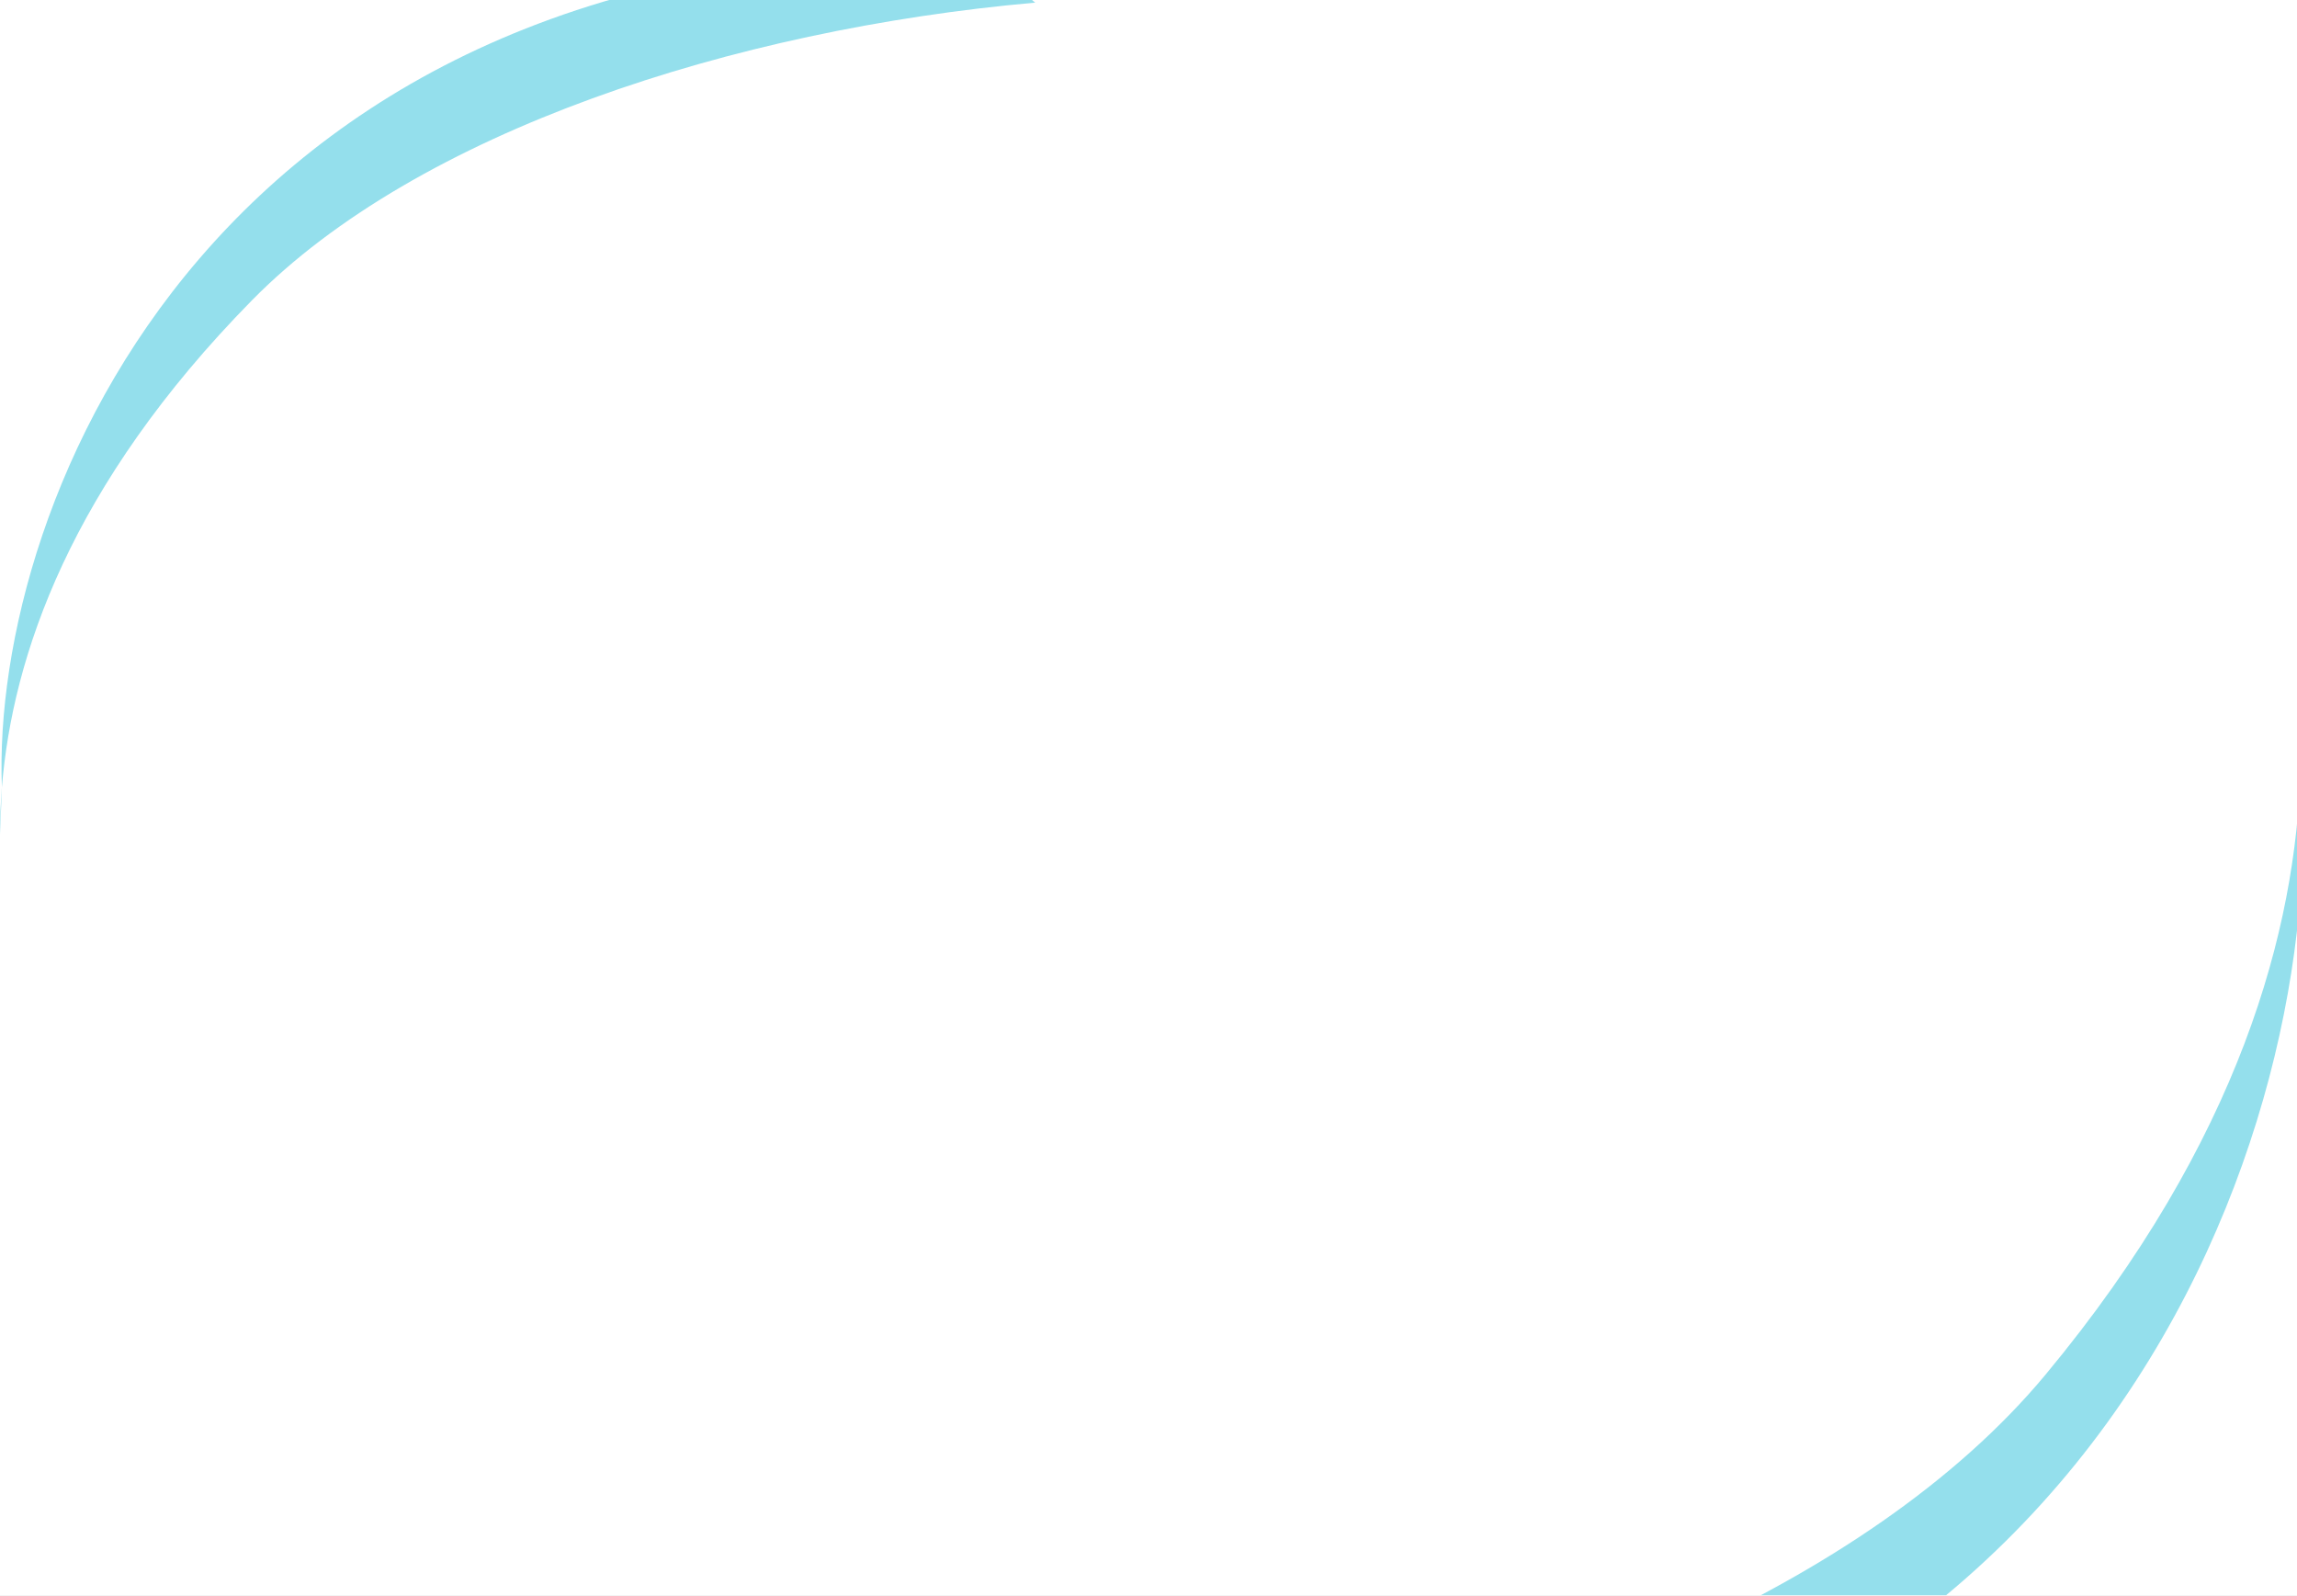
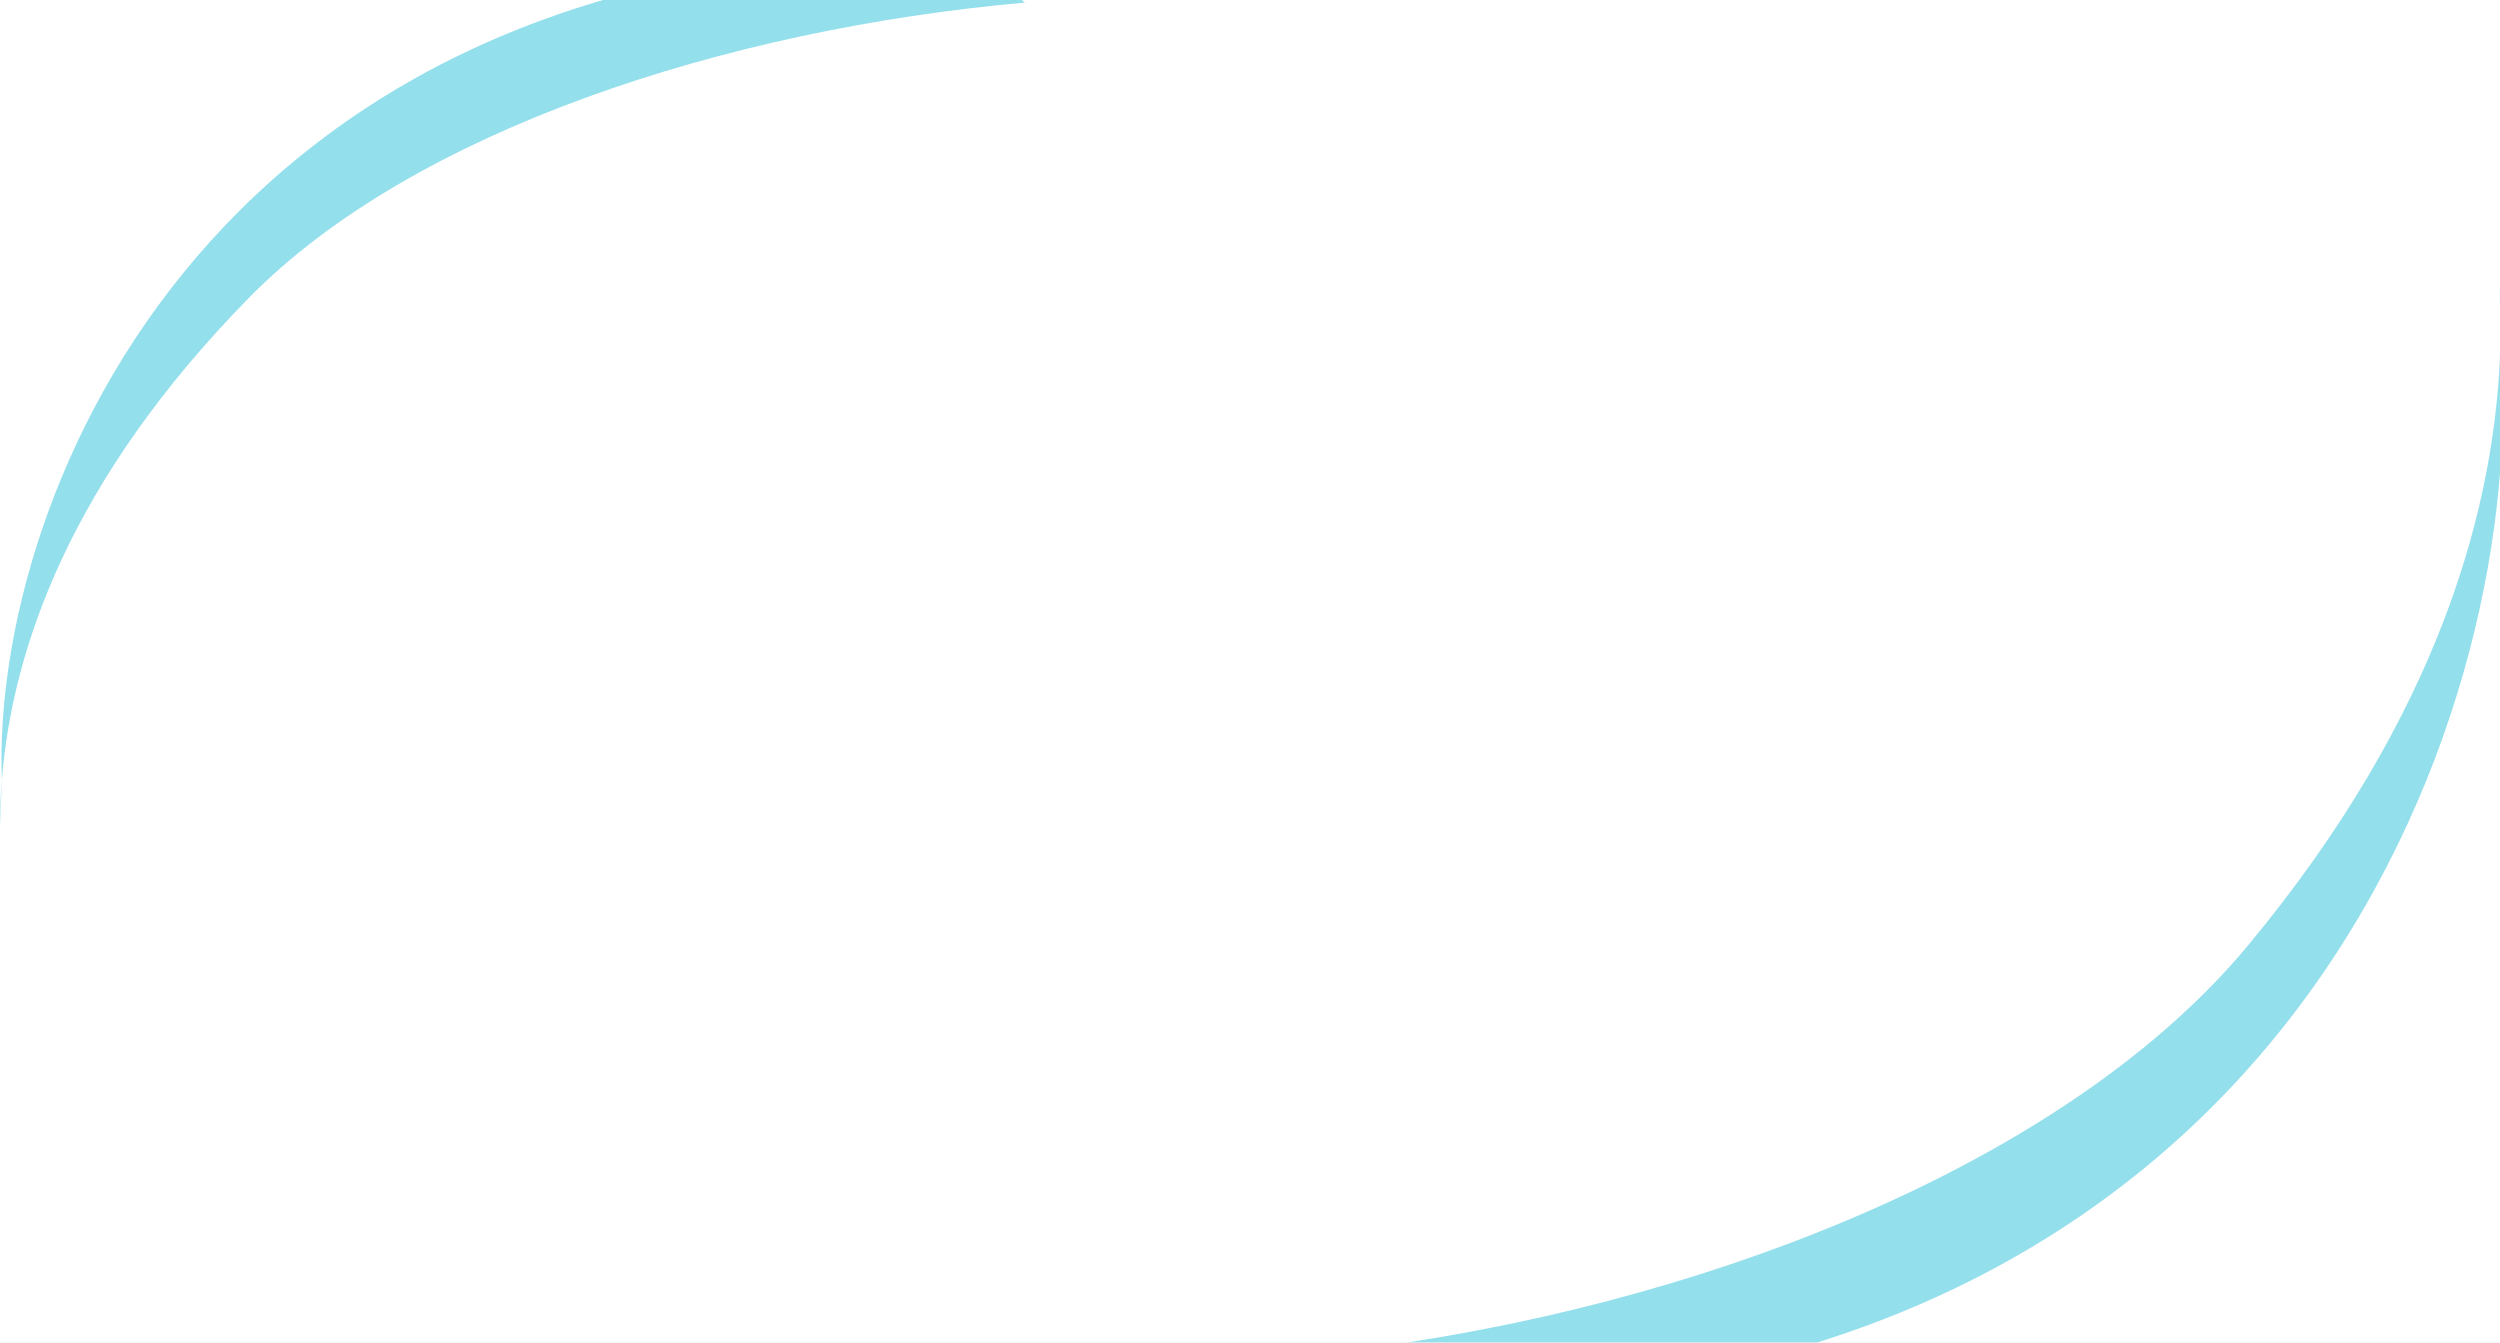
- <svg xmlns="http://www.w3.org/2000/svg" width="1440" height="1000" viewBox="0 0 1440 1000" fill="none">
-   <g clip-path="url(#clip0_120_1004)">
-     <rect width="1440" height="1000" fill="white" />
-     <rect width="1440" height="1000" fill="white" />
+ <svg xmlns="http://www.w3.org/2000/svg" width="1583" height="850" viewBox="0 0 1583 850" fill="none">
+   <g clip-path="url(#clip0_190_564)">
+     <rect width="1583" height="850" fill="white" />
    <path d="M1.19 493.587C-5.884 315.383 134.778 -38.375 612.39 -27.767L649 1.646C459.747 18.407 261.721 82.668 157.865 188.348C43.851 304.363 7.794 411.827 1.19 493.587L0 523C0 513.619 0.365 503.804 1.19 493.587Z" fill="#00B2D1" fill-opacity="0.42" />
-     <path d="M1442.23 481.873C1460.33 698.469 1321.3 1136.58 780.599 1148.79L737.533 1114.91C950.598 1084.54 1170.89 995.883 1282.35 861.752C1404.71 714.502 1439.4 581.765 1442.23 481.873L1441.91 446C1442.44 457.421 1442.59 469.391 1442.23 481.873Z" fill="#00B2D1" fill-opacity="0.42" />
+     <path d="M1583.23 218.873C1601.33 435.469 1462.3 873.577 921.599 885.79L878.533 851.905C1091.6 821.541 1311.89 732.883 1423.35 598.752C1545.71 451.502 1580.4 318.765 1583.23 218.873L1582.91 183C1583.44 194.421 1583.59 206.391 1583.23 218.873Z" fill="#00B2D1" fill-opacity="0.42" />
  </g>
  <defs>
-     <clipPath id="clip0_120_1004">
-       <rect width="1440" height="1000" fill="white" />
+     <clipPath id="clip0_190_564">
+       <rect width="1583" height="850" fill="white" />
    </clipPath>
  </defs>
</svg>
